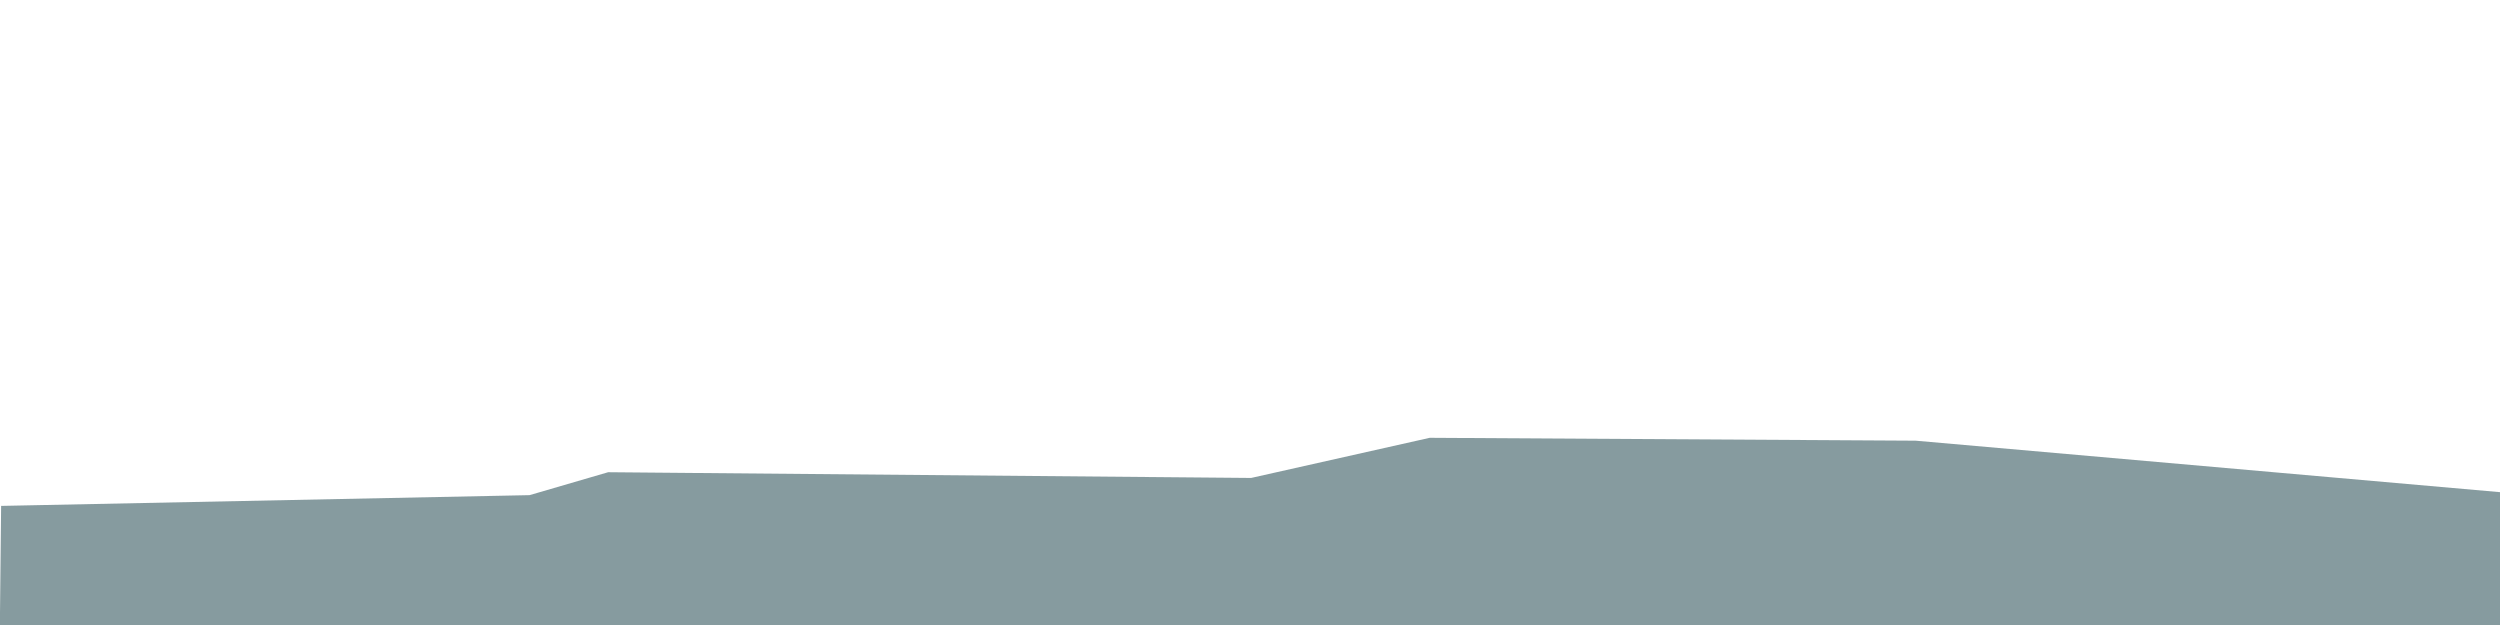
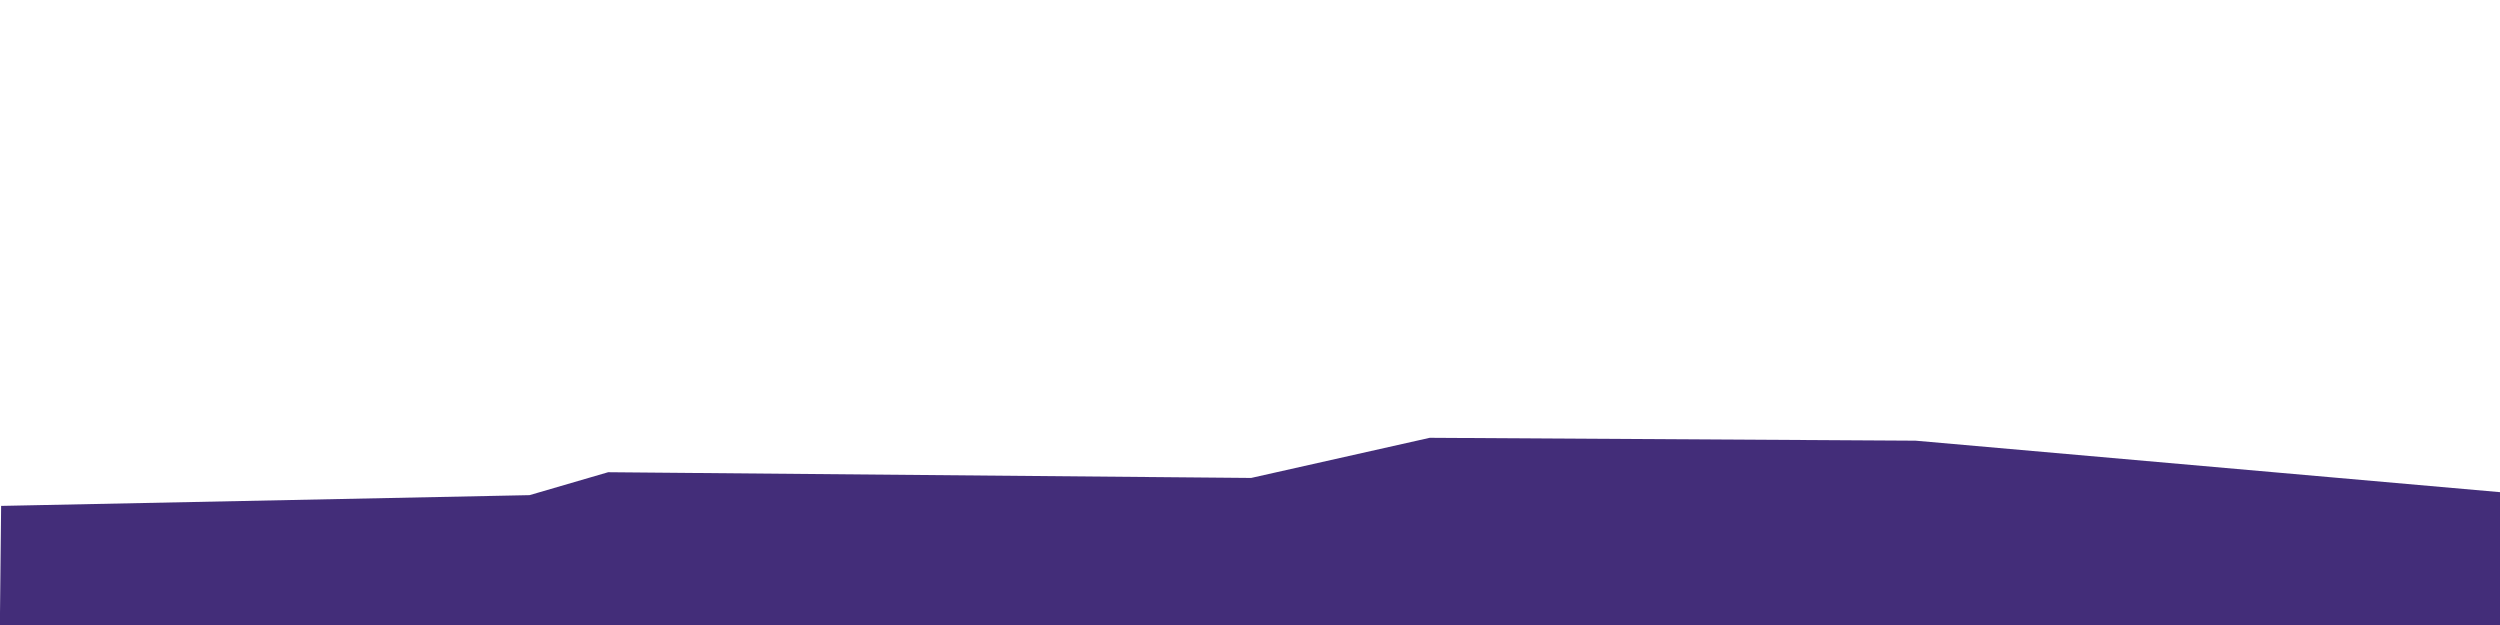
<svg xmlns="http://www.w3.org/2000/svg" width="140mm" height="35mm" viewBox="0 0 140 35" version="1.1" id="svg4496">
  <defs id="defs4490" />
  <g id="layer1" transform="translate(0,-262)">
-     <path style="fill:#869b9f;fill-opacity:1;stroke:none;stroke-width:0.177px;stroke-linecap:butt;stroke-linejoin:miter;stroke-opacity:1" d="m 0.063,290.33 29.593,-0.602 4.401,-1.284 36.007,0.321 10.002,-2.248 27.205,0.161 32.806,2.89 0.25,7.626 -140.336,-0.013 z" id="path5618" />
+     <path style="fill:#432d79;fill-opacity:1;stroke:none;stroke-width:0.177px;stroke-linecap:butt;stroke-linejoin:miter;stroke-opacity:1" d="m 0.063,290.33 29.593,-0.602 4.401,-1.284 36.007,0.321 10.002,-2.248 27.205,0.161 32.806,2.89 0.25,7.626 -140.336,-0.013 z" id="path5618" />
  </g>
</svg>
